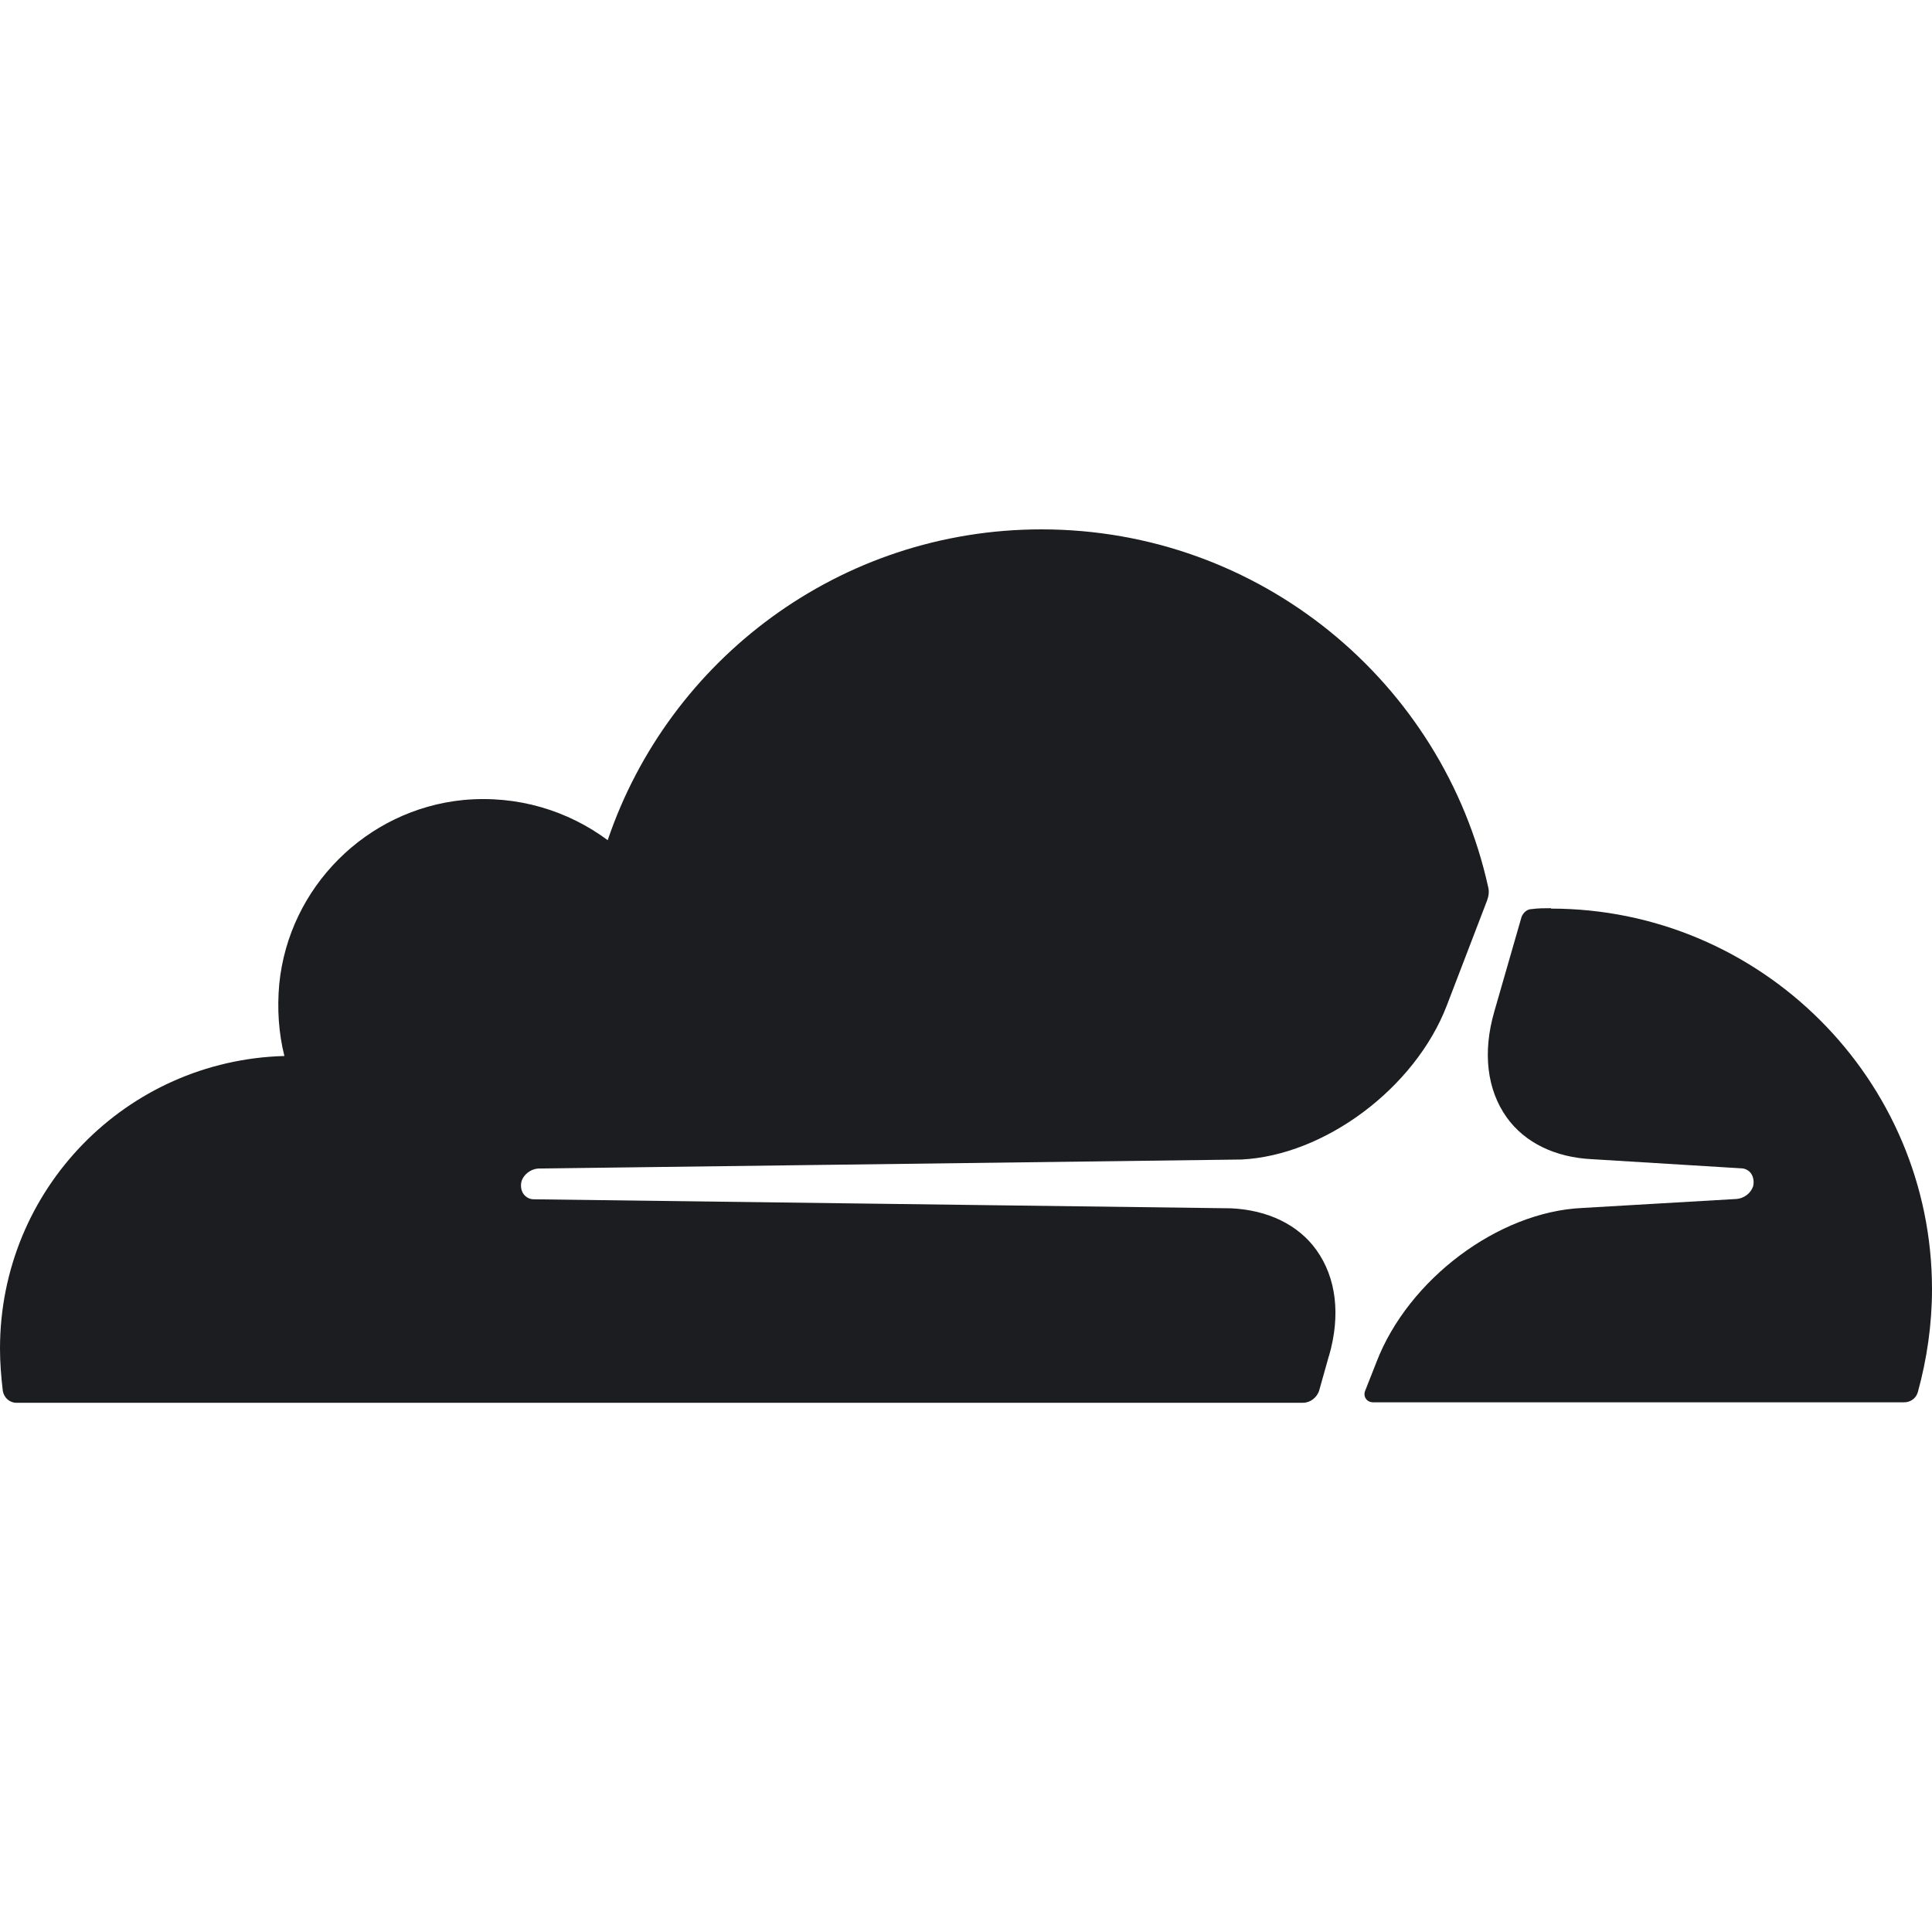
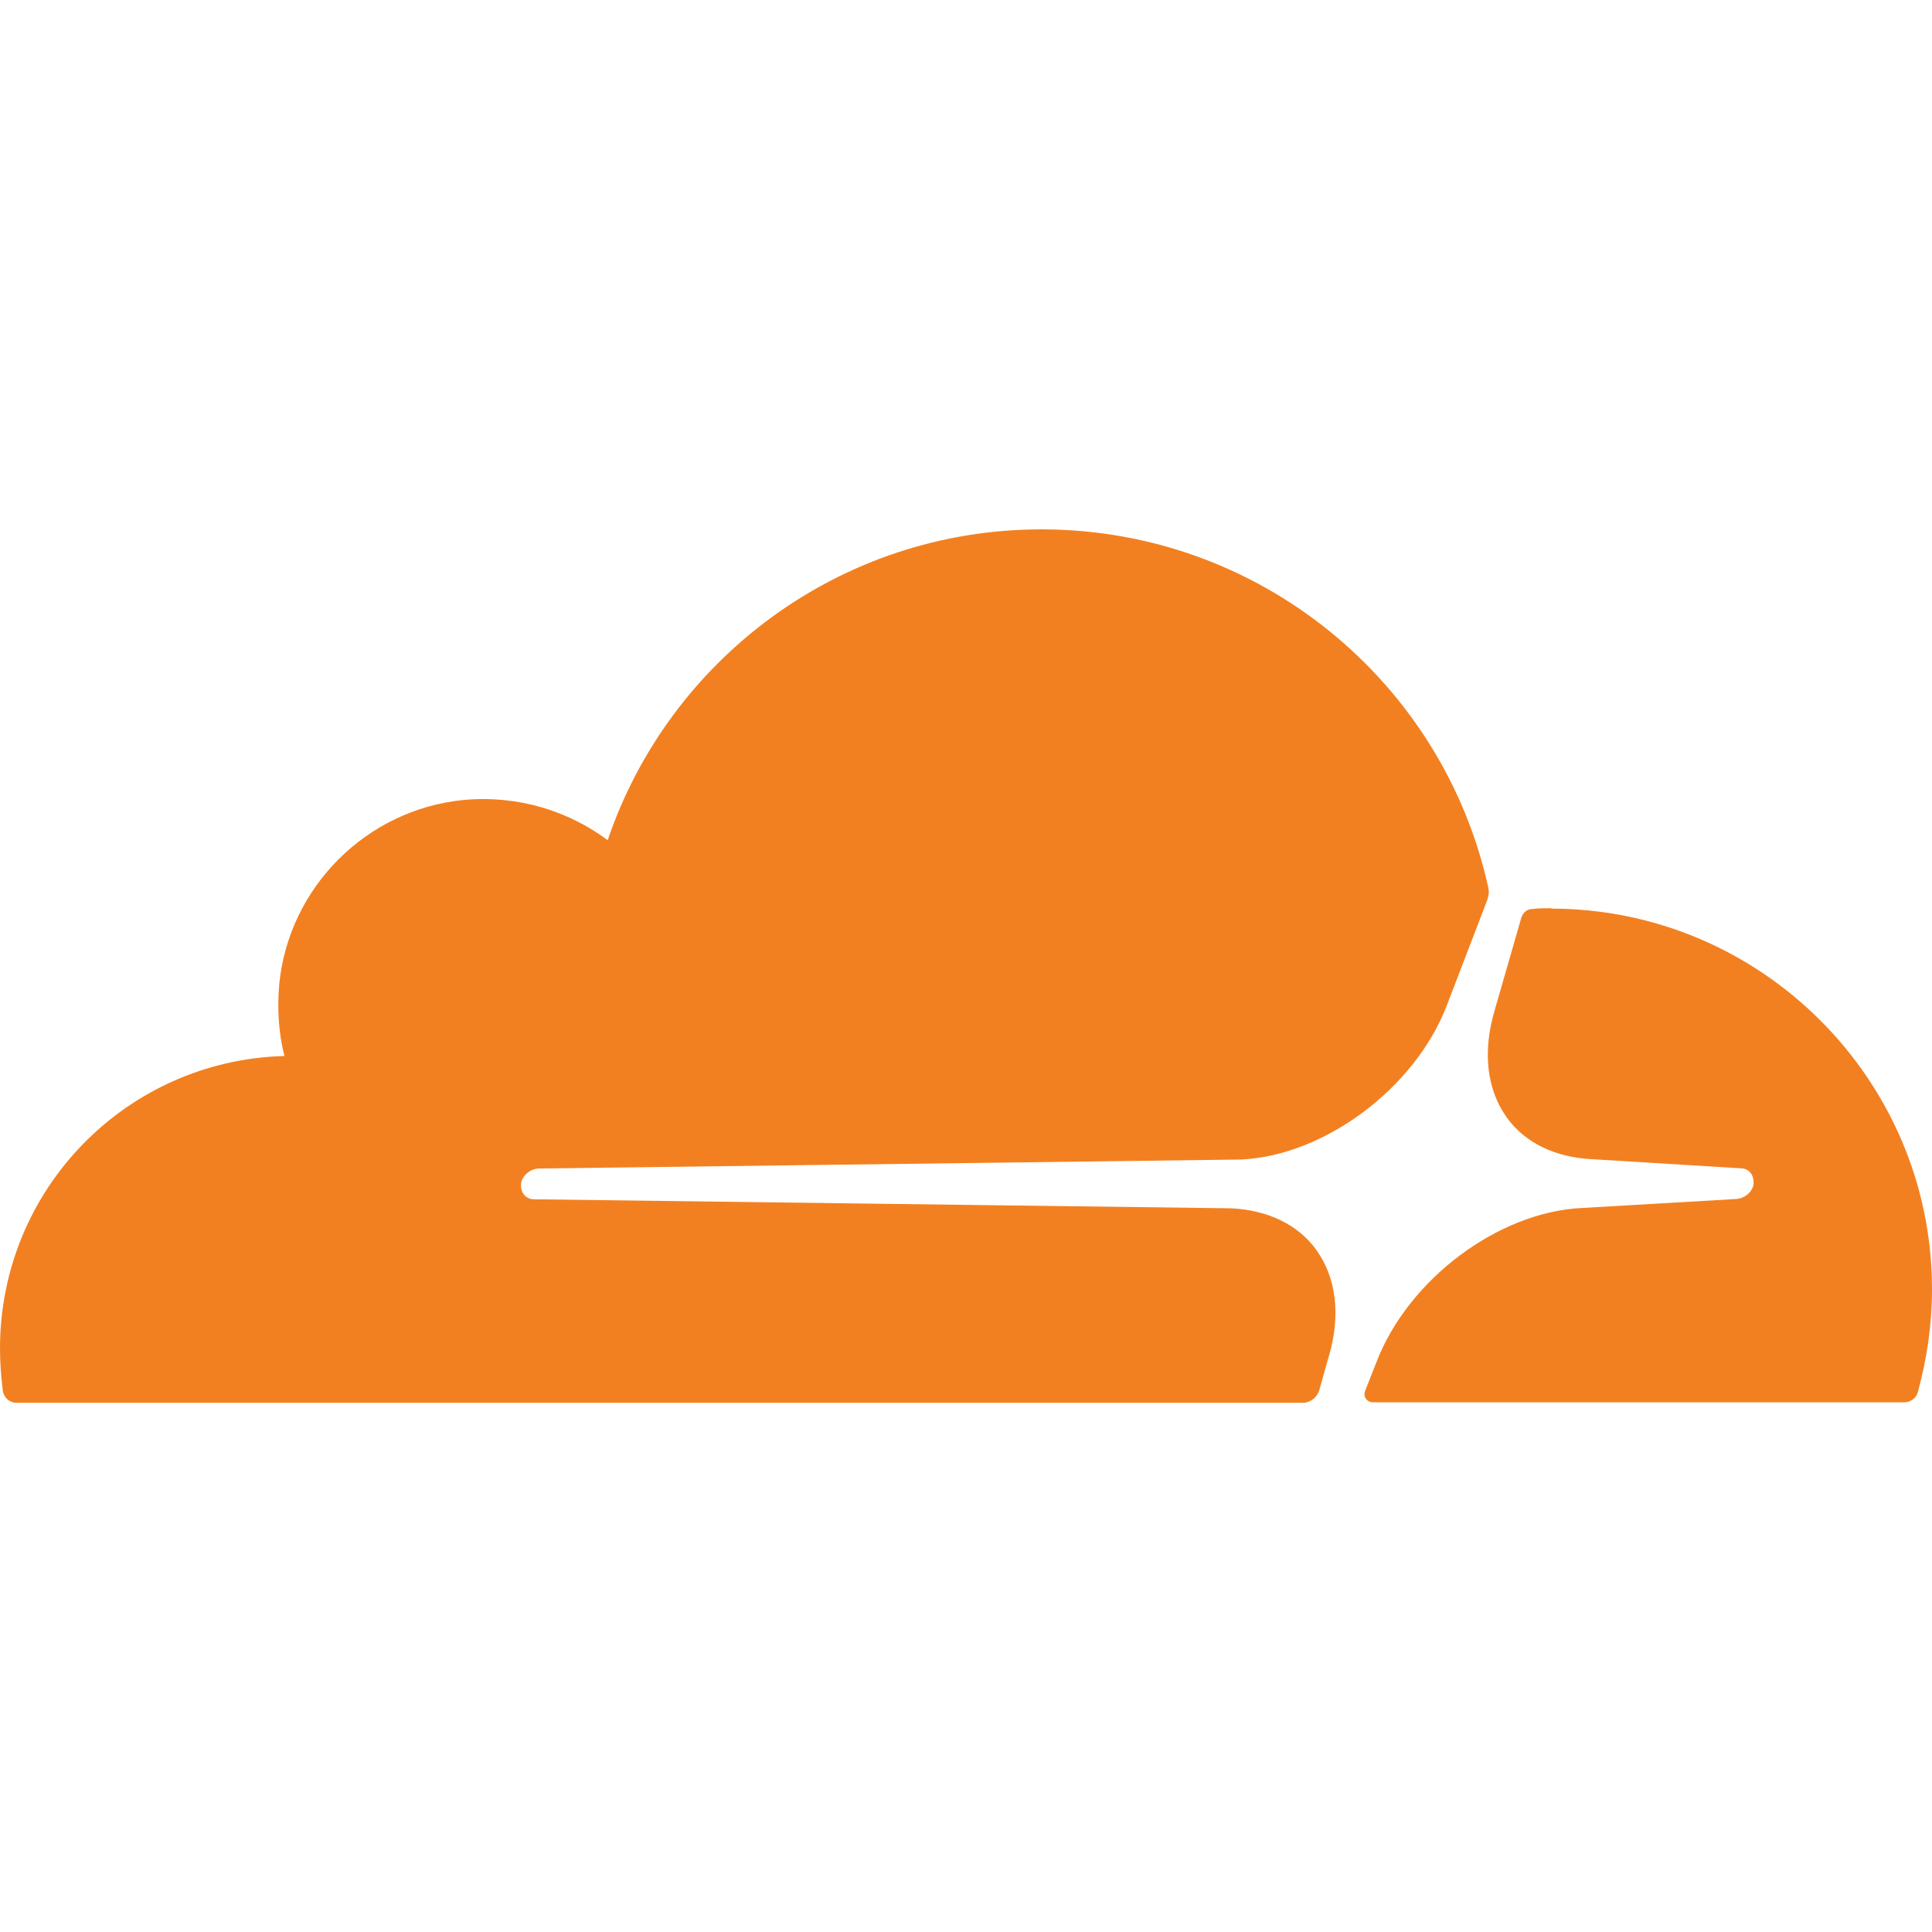
- <svg xmlns="http://www.w3.org/2000/svg" fill="#1b1d20" role="img" viewBox="0 0 24 24">
+ <svg xmlns="http://www.w3.org/2000/svg" fill="#F38020" role="img" viewBox="0 0 24 24">
  <path d="M16.509 16.845c.147-.507.091-.971-.155-1.315-.225-.316-.605-.499-1.062-.52l-8.659-.112a.156.156 0 0 1-.133-.071c-.028-.042-.035-.099-.021-.155.028-.084.112-.148.204-.156l8.736-.112c1.035-.049 2.16-.887 2.554-1.914l.499-1.301c.021-.056.029-.113.015-.168-.562-2.546-2.835-4.445-5.55-4.445-2.504 0-4.628 1.618-5.388 3.861-.493-.366-1.119-.562-1.794-.499-1.203.119-2.167 1.083-2.286 2.286-.028.31-.007.613.064.894C1.568 13.171 0 14.775 0 16.752c0 .175.014.351.035.527.014.083.084.147.169.147h15.981c.091 0 .176-.065.203-.155l.12-.427zm2.757-5.563c-.077 0-.161 0-.238.011-.057 0-.105.042-.127.098l-.338 1.174c-.147.507-.092.971.154 1.316.226.316.606.498 1.062.519l1.844.113c.056 0 .105.026.133.07.028.043.035.107.021.156-.028.084-.113.148-.204.155l-1.921.112c-1.041.049-2.158.887-2.553 1.914l-.141.358c-.028.071.021.142.099.142h6.598c.077 0 .147-.049.169-.126.112-.408.176-.837.176-1.28 0-2.603-2.125-4.727-4.734-4.727" />
</svg>
